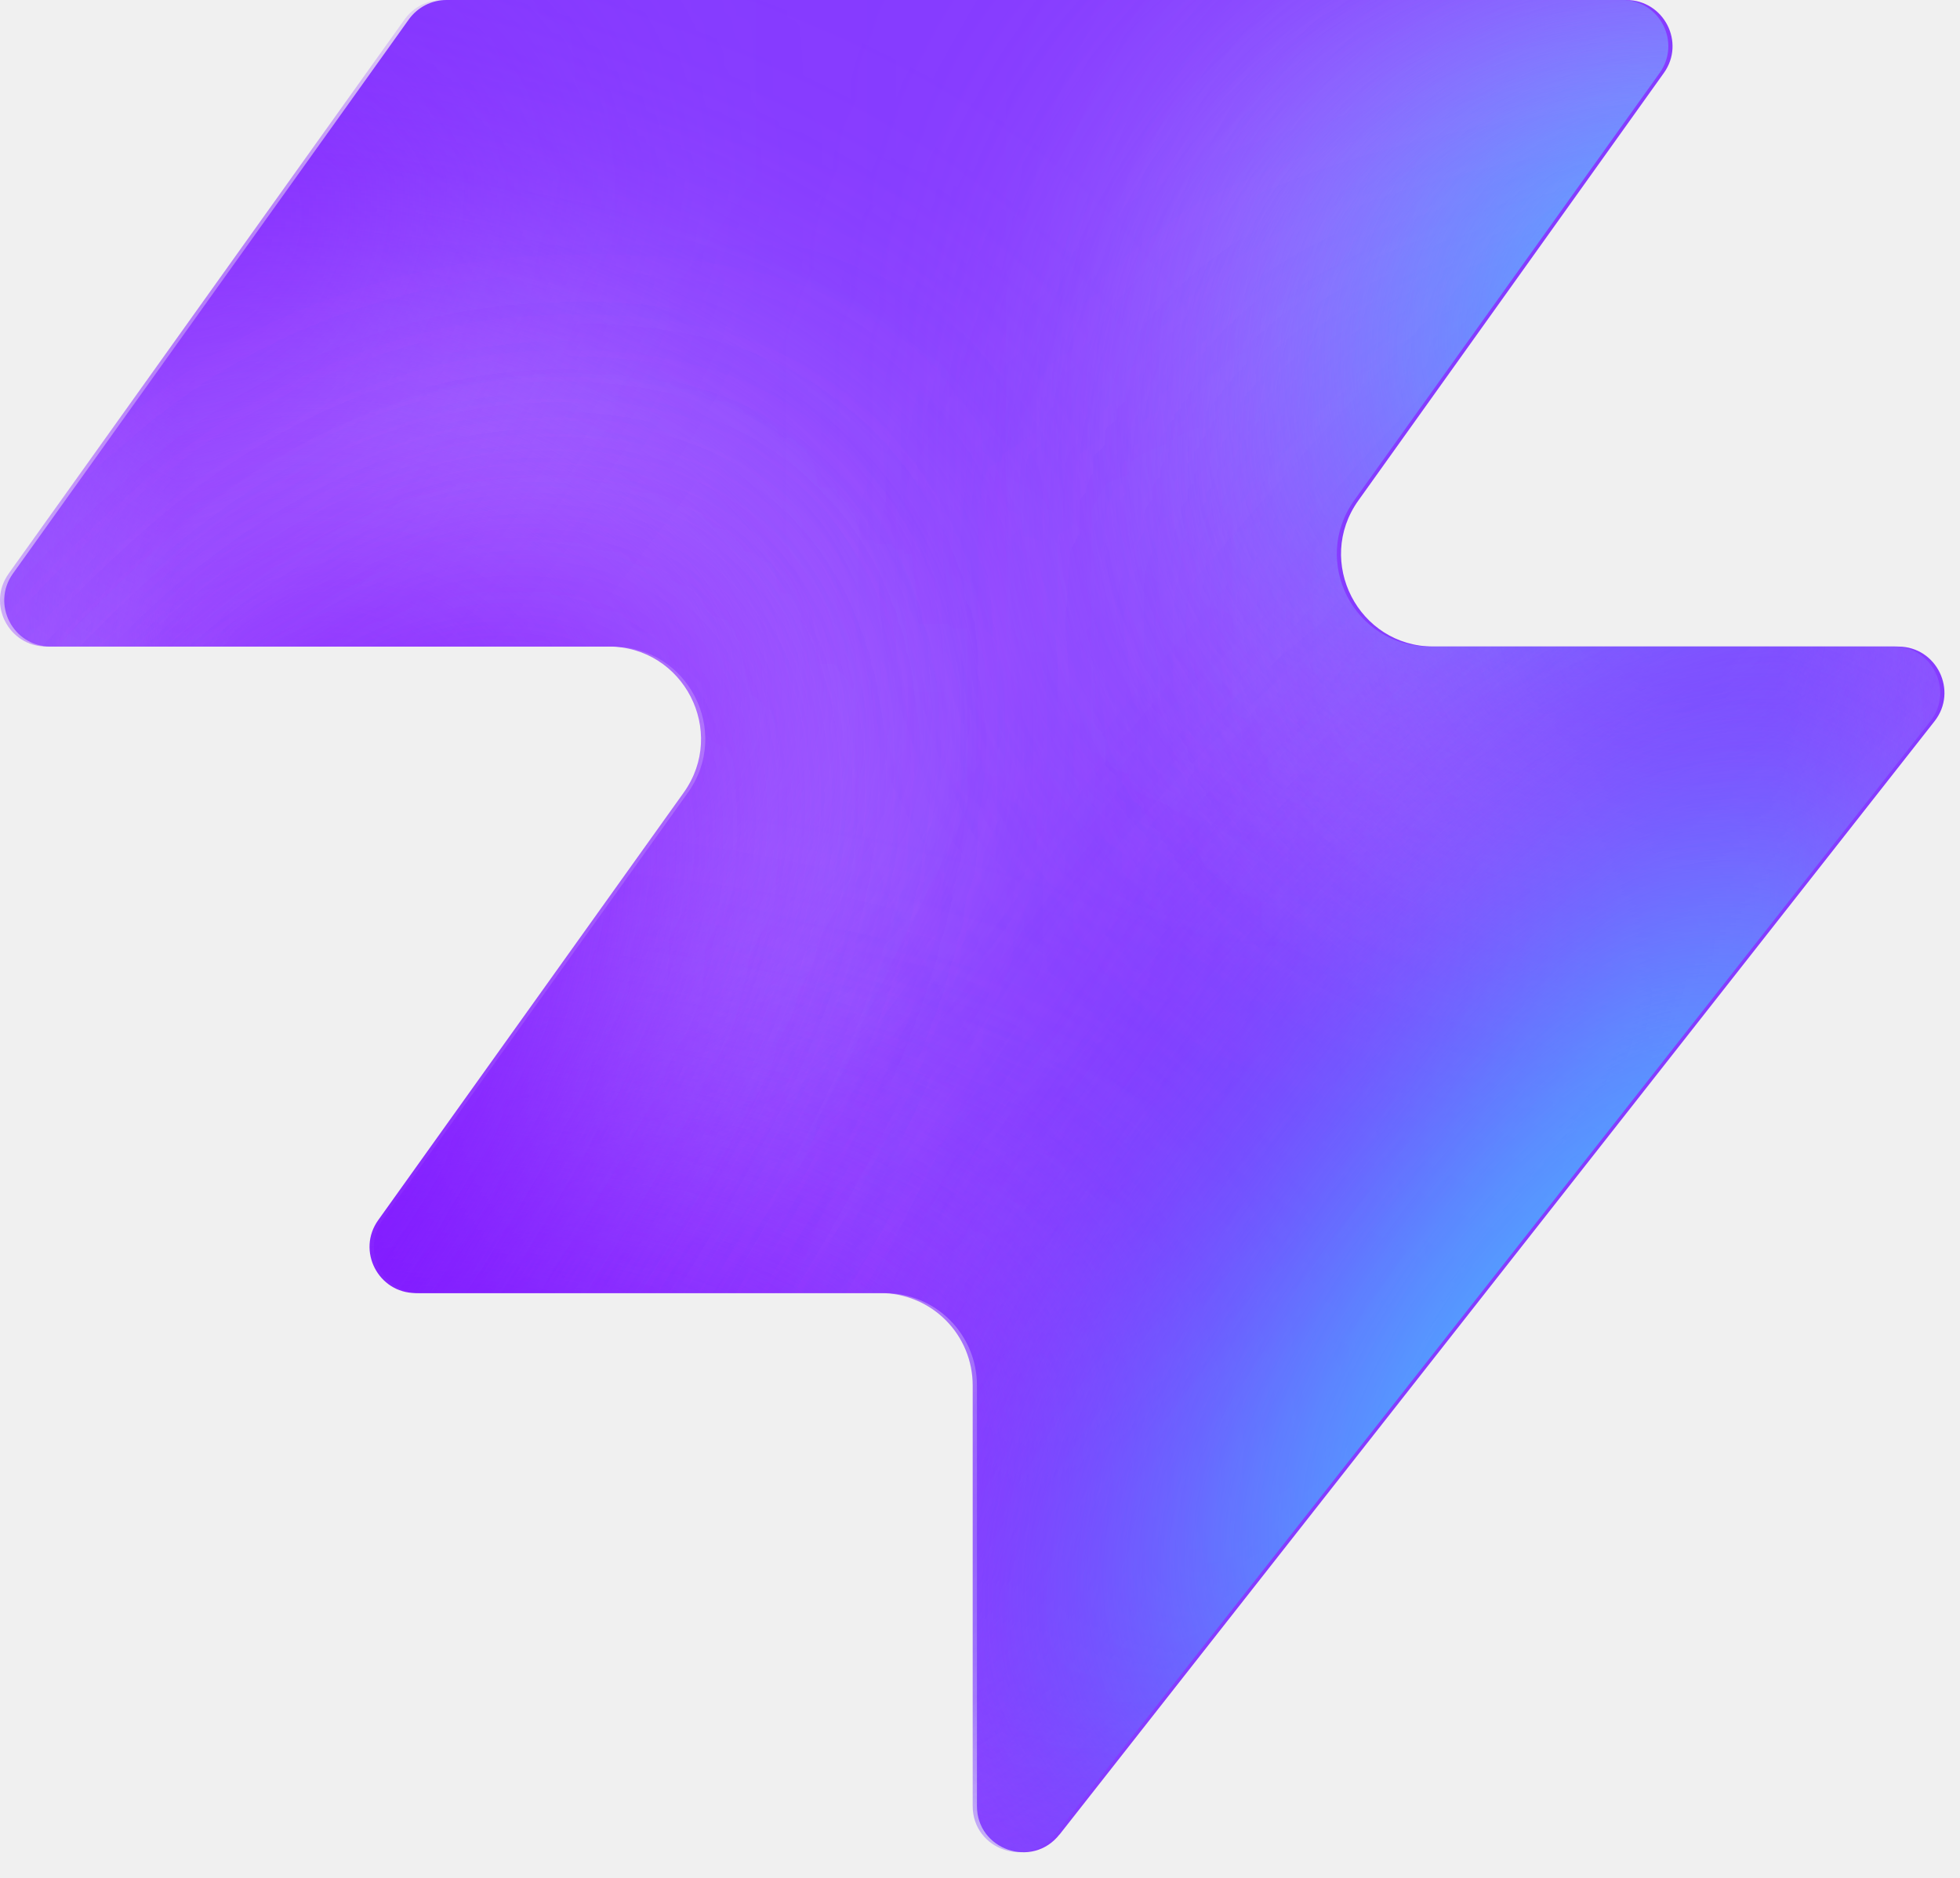
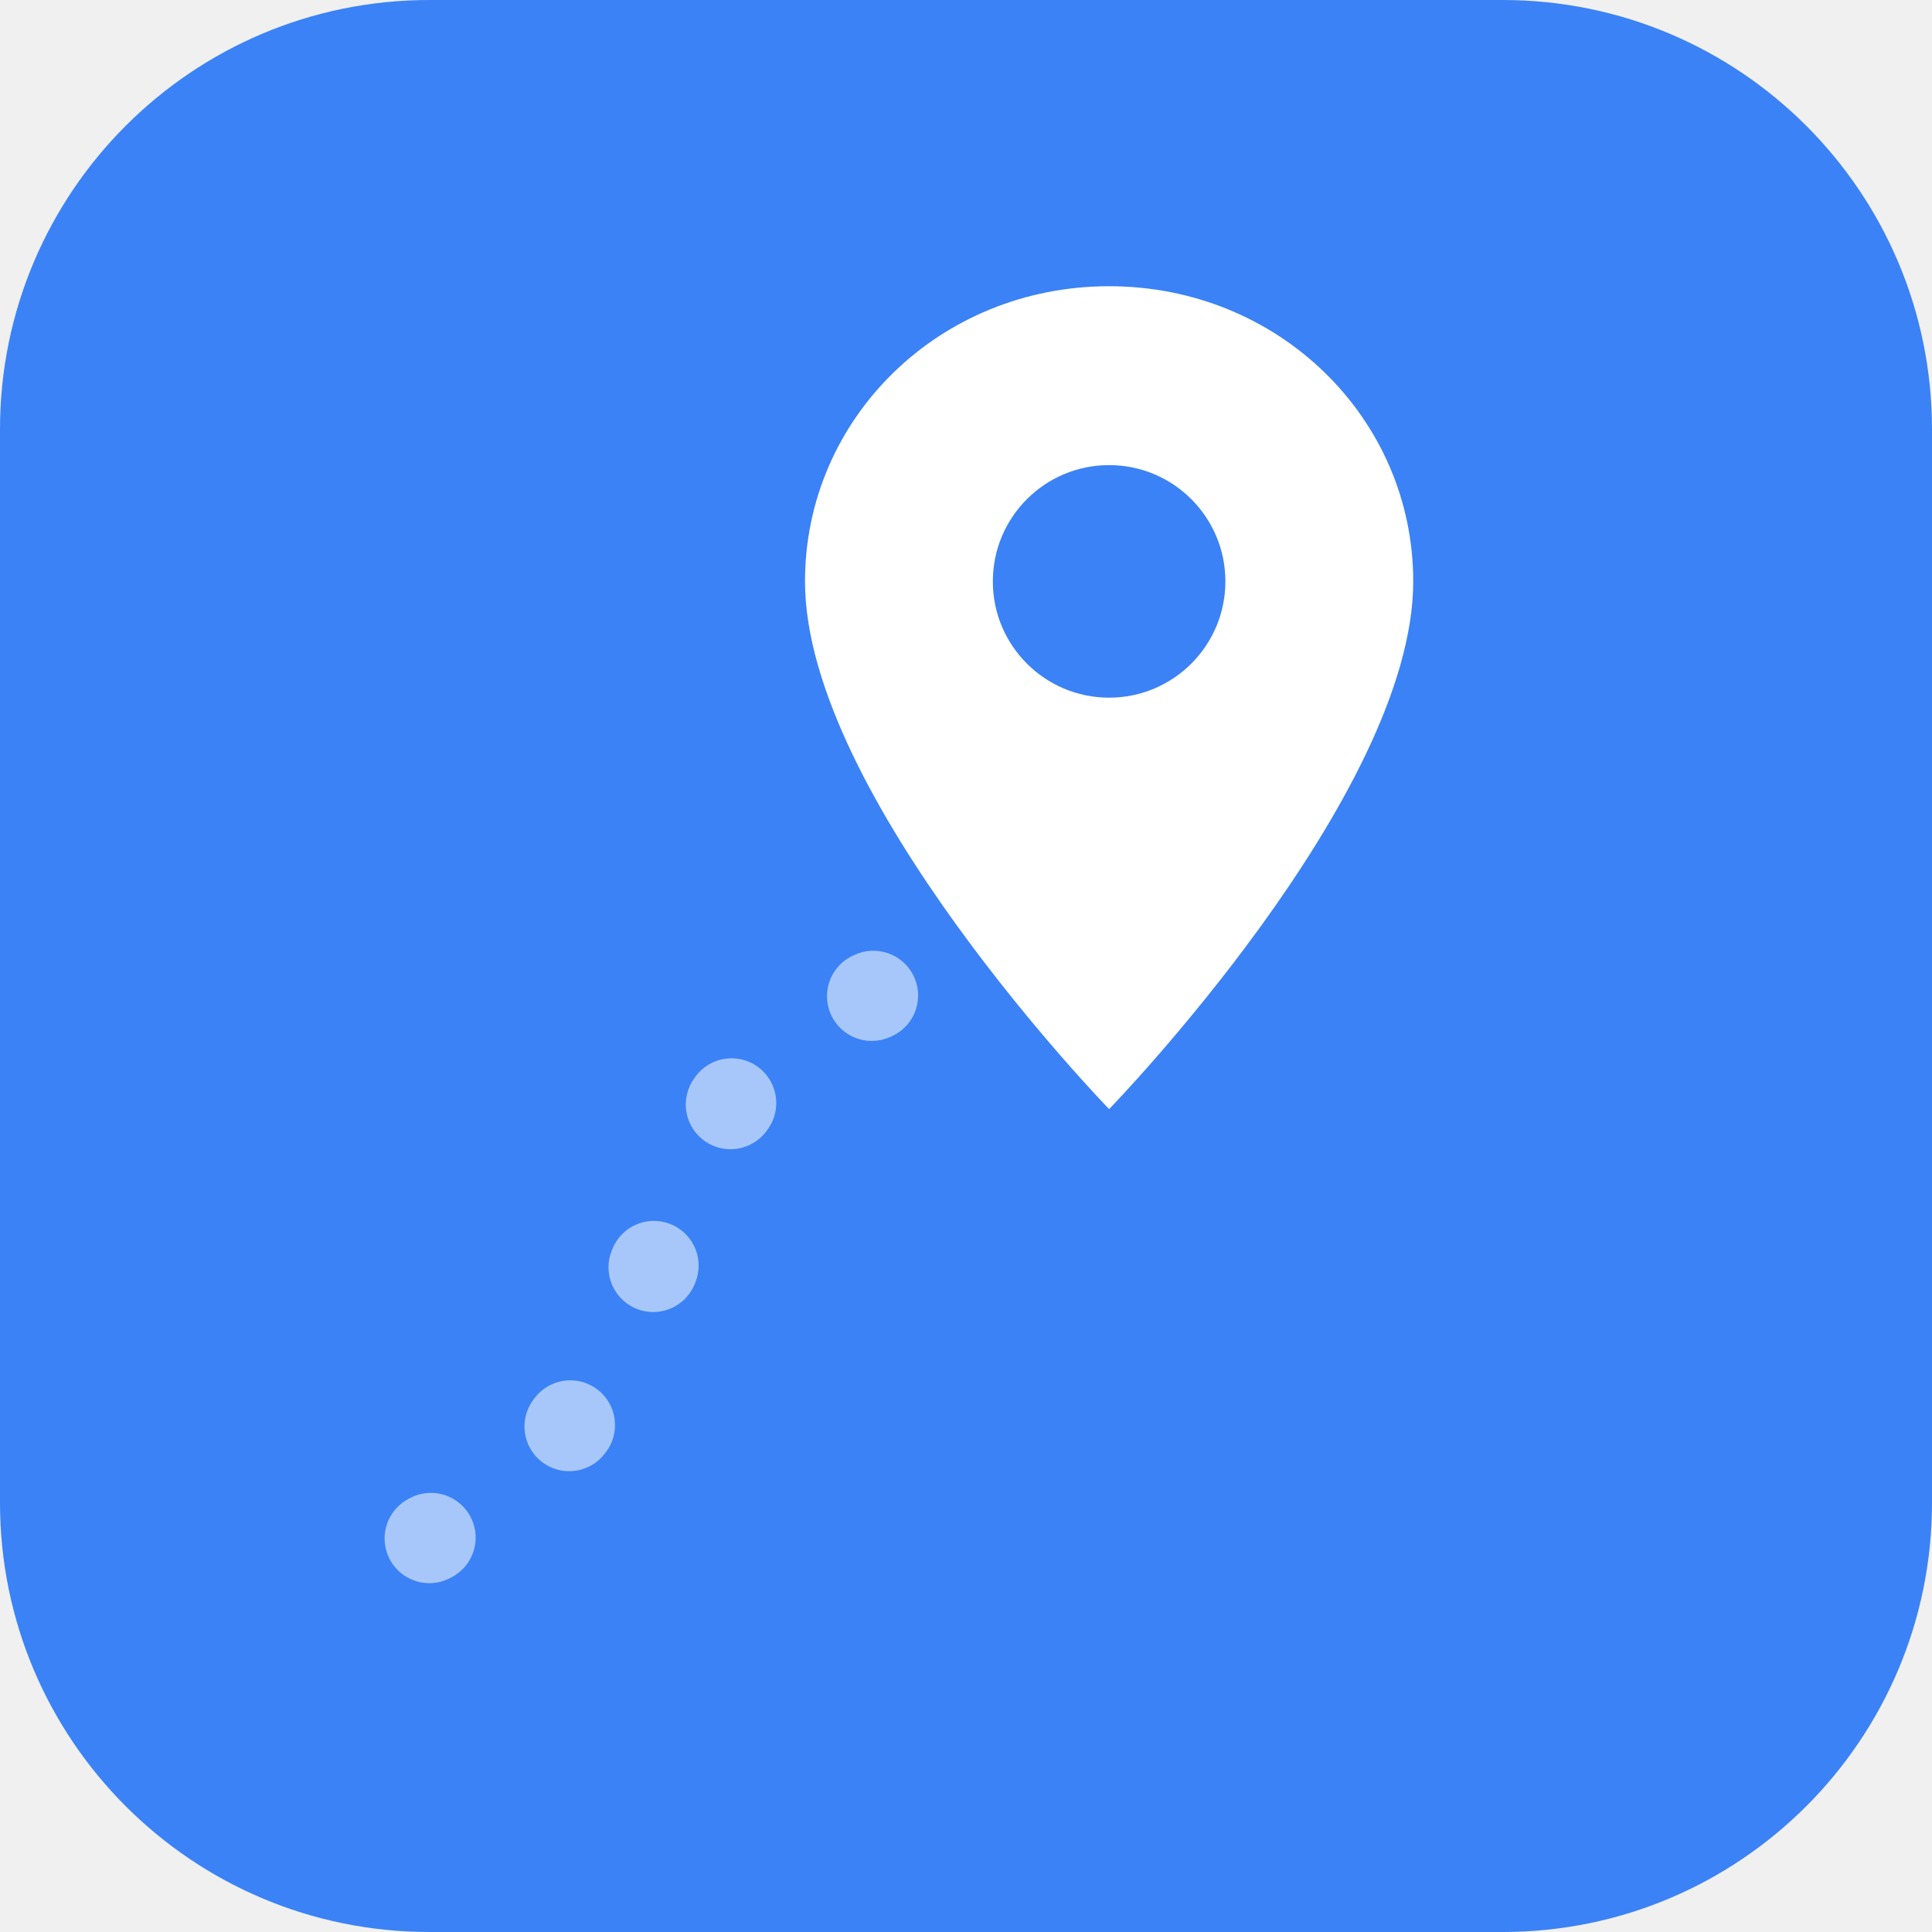
- <svg xmlns="http://www.w3.org/2000/svg" width="48" height="46" fill="none" viewBox="0 0 48 46">
-   <path fill="#863bff" d="M25.946 44.938c-.664.845-2.021.375-2.021-.698V33.937a2.26 2.26 0 0 0-2.262-2.262H10.287c-.92 0-1.456-1.04-.92-1.788l7.48-10.471c1.07-1.497 0-3.578-1.842-3.578H1.237c-.92 0-1.456-1.04-.92-1.788L10.013.474c.214-.297.556-.474.92-.474h28.894c.92 0 1.456 1.04.92 1.788l-7.48 10.471c-1.07 1.498 0 3.579 1.842 3.579h11.377c.943 0 1.473 1.088.89 1.83L25.947 44.94z" style="fill:#863bff;fill:color(display-p3 .525 .23 1);fill-opacity:1" />
-   <mask id="a" width="48" height="46" x="0" y="0" maskUnits="userSpaceOnUse" style="mask-type:alpha">
-     <path fill="#000" d="M25.842 44.938c-.664.844-2.021.375-2.021-.698V33.937a2.26 2.26 0 0 0-2.262-2.262H10.183c-.92 0-1.456-1.04-.92-1.788l7.48-10.471c1.07-1.498 0-3.579-1.842-3.579H1.133c-.92 0-1.456-1.04-.92-1.787L9.91.473c.214-.297.556-.474.92-.474h28.894c.92 0 1.456 1.04.92 1.788l-7.48 10.471c-1.07 1.498 0 3.578 1.842 3.578h11.377c.943 0 1.473 1.088.89 1.832L25.843 44.94z" style="fill:#000;fill-opacity:1" />
-   </mask>
-   <g mask="url(#a)">
-     <g filter="url(#b)">
-       <ellipse cx="5.508" cy="14.704" fill="#ede6ff" rx="5.508" ry="14.704" style="fill:#ede6ff;fill:color(display-p3 .927 .903 1);fill-opacity:1" transform="matrix(.00324 1 1 -.00324 -4.47 31.516)" />
-     </g>
-     <g filter="url(#c)">
-       <ellipse cx="10.399" cy="29.851" fill="#ede6ff" rx="10.399" ry="29.851" style="fill:#ede6ff;fill:color(display-p3 .927 .903 1);fill-opacity:1" transform="matrix(.00324 1 1 -.00324 -39.328 7.883)" />
-     </g>
-     <g filter="url(#d)">
-       <ellipse cx="5.508" cy="30.487" fill="#7e14ff" rx="5.508" ry="30.487" style="fill:#7e14ff;fill:color(display-p3 .492 .077 1);fill-opacity:1" transform="rotate(89.814 -25.913 -14.639)scale(1 -1)" />
-     </g>
-     <g filter="url(#e)">
-       <ellipse cx="5.508" cy="30.599" fill="#7e14ff" rx="5.508" ry="30.599" style="fill:#7e14ff;fill:color(display-p3 .492 .077 1);fill-opacity:1" transform="rotate(89.814 -32.644 -3.334)scale(1 -1)" />
-     </g>
-     <g filter="url(#f)">
-       <ellipse cx="5.508" cy="30.599" fill="#7e14ff" rx="5.508" ry="30.599" style="fill:#7e14ff;fill:color(display-p3 .492 .077 1);fill-opacity:1" transform="matrix(.00324 1 1 -.00324 -34.34 30.47)" />
-     </g>
-     <g filter="url(#g)">
-       <ellipse cx="14.072" cy="22.078" fill="#ede6ff" rx="14.072" ry="22.078" style="fill:#ede6ff;fill:color(display-p3 .927 .903 1);fill-opacity:1" transform="rotate(93.35 24.506 48.493)scale(-1 1)" />
-     </g>
-     <g filter="url(#h)">
-       <ellipse cx="3.47" cy="21.501" fill="#7e14ff" rx="3.47" ry="21.501" style="fill:#7e14ff;fill:color(display-p3 .492 .077 1);fill-opacity:1" transform="rotate(89.009 28.708 47.59)scale(-1 1)" />
-     </g>
-     <g filter="url(#i)">
-       <ellipse cx="3.47" cy="21.501" fill="#7e14ff" rx="3.47" ry="21.501" style="fill:#7e14ff;fill:color(display-p3 .492 .077 1);fill-opacity:1" transform="rotate(89.009 28.708 47.59)scale(-1 1)" />
-     </g>
-     <g filter="url(#j)">
-       <ellipse cx=".387" cy="8.972" fill="#7e14ff" rx="4.407" ry="29.108" style="fill:#7e14ff;fill:color(display-p3 .492 .077 1);fill-opacity:1" transform="rotate(39.51 .387 8.972)" />
-     </g>
-     <g filter="url(#k)">
-       <ellipse cx="47.523" cy="-6.092" fill="#7e14ff" rx="4.407" ry="29.108" style="fill:#7e14ff;fill:color(display-p3 .492 .077 1);fill-opacity:1" transform="rotate(37.892 47.523 -6.092)" />
-     </g>
-     <g filter="url(#l)">
-       <ellipse cx="41.412" cy="6.333" fill="#47bfff" rx="5.971" ry="9.665" style="fill:#47bfff;fill:color(display-p3 .28 .748 1);fill-opacity:1" transform="rotate(37.892 41.412 6.333)" />
-     </g>
-     <g filter="url(#m)">
-       <ellipse cx="-1.879" cy="38.332" fill="#7e14ff" rx="4.407" ry="29.108" style="fill:#7e14ff;fill:color(display-p3 .492 .077 1);fill-opacity:1" transform="rotate(37.892 -1.88 38.332)" />
-     </g>
-     <g filter="url(#n)">
-       <ellipse cx="-1.879" cy="38.332" fill="#7e14ff" rx="4.407" ry="29.108" style="fill:#7e14ff;fill:color(display-p3 .492 .077 1);fill-opacity:1" transform="rotate(37.892 -1.88 38.332)" />
-     </g>
-     <g filter="url(#o)">
-       <ellipse cx="35.651" cy="29.907" fill="#7e14ff" rx="4.407" ry="29.108" style="fill:#7e14ff;fill:color(display-p3 .492 .077 1);fill-opacity:1" transform="rotate(37.892 35.651 29.907)" />
-     </g>
-     <g filter="url(#p)">
-       <ellipse cx="38.418" cy="32.4" fill="#47bfff" rx="5.971" ry="15.297" style="fill:#47bfff;fill:color(display-p3 .28 .748 1);fill-opacity:1" transform="rotate(37.892 38.418 32.4)" />
-     </g>
-   </g>
-   <defs>
-     <filter id="b" width="60.045" height="41.654" x="-19.77" y="16.149" color-interpolation-filters="sRGB" filterUnits="userSpaceOnUse">
-       <feFlood flood-opacity="0" result="BackgroundImageFix" />
-       <feBlend in="SourceGraphic" in2="BackgroundImageFix" result="shape" />
-       <feGaussianBlur result="effect1_foregroundBlur_2002_17158" stdDeviation="7.659" />
-     </filter>
-     <filter id="c" width="90.34" height="51.437" x="-54.613" y="-7.533" color-interpolation-filters="sRGB" filterUnits="userSpaceOnUse">
-       <feFlood flood-opacity="0" result="BackgroundImageFix" />
-       <feBlend in="SourceGraphic" in2="BackgroundImageFix" result="shape" />
-       <feGaussianBlur result="effect1_foregroundBlur_2002_17158" stdDeviation="7.659" />
-     </filter>
-     <filter id="d" width="79.355" height="29.4" x="-49.64" y="2.03" color-interpolation-filters="sRGB" filterUnits="userSpaceOnUse">
-       <feFlood flood-opacity="0" result="BackgroundImageFix" />
-       <feBlend in="SourceGraphic" in2="BackgroundImageFix" result="shape" />
-       <feGaussianBlur result="effect1_foregroundBlur_2002_17158" stdDeviation="4.596" />
-     </filter>
-     <filter id="e" width="79.579" height="29.4" x="-45.045" y="20.029" color-interpolation-filters="sRGB" filterUnits="userSpaceOnUse">
-       <feFlood flood-opacity="0" result="BackgroundImageFix" />
-       <feBlend in="SourceGraphic" in2="BackgroundImageFix" result="shape" />
-       <feGaussianBlur result="effect1_foregroundBlur_2002_17158" stdDeviation="4.596" />
-     </filter>
-     <filter id="f" width="79.579" height="29.4" x="-43.513" y="21.178" color-interpolation-filters="sRGB" filterUnits="userSpaceOnUse">
-       <feFlood flood-opacity="0" result="BackgroundImageFix" />
-       <feBlend in="SourceGraphic" in2="BackgroundImageFix" result="shape" />
-       <feGaussianBlur result="effect1_foregroundBlur_2002_17158" stdDeviation="4.596" />
-     </filter>
-     <filter id="g" width="74.749" height="58.852" x="15.756" y="-17.901" color-interpolation-filters="sRGB" filterUnits="userSpaceOnUse">
-       <feFlood flood-opacity="0" result="BackgroundImageFix" />
-       <feBlend in="SourceGraphic" in2="BackgroundImageFix" result="shape" />
-       <feGaussianBlur result="effect1_foregroundBlur_2002_17158" stdDeviation="7.659" />
-     </filter>
-     <filter id="h" width="61.377" height="25.362" x="23.548" y="2.284" color-interpolation-filters="sRGB" filterUnits="userSpaceOnUse">
-       <feFlood flood-opacity="0" result="BackgroundImageFix" />
-       <feBlend in="SourceGraphic" in2="BackgroundImageFix" result="shape" />
-       <feGaussianBlur result="effect1_foregroundBlur_2002_17158" stdDeviation="4.596" />
-     </filter>
-     <filter id="i" width="61.377" height="25.362" x="23.548" y="2.284" color-interpolation-filters="sRGB" filterUnits="userSpaceOnUse">
-       <feFlood flood-opacity="0" result="BackgroundImageFix" />
-       <feBlend in="SourceGraphic" in2="BackgroundImageFix" result="shape" />
-       <feGaussianBlur result="effect1_foregroundBlur_2002_17158" stdDeviation="4.596" />
-     </filter>
-     <filter id="j" width="56.045" height="63.649" x="-27.636" y="-22.853" color-interpolation-filters="sRGB" filterUnits="userSpaceOnUse">
-       <feFlood flood-opacity="0" result="BackgroundImageFix" />
-       <feBlend in="SourceGraphic" in2="BackgroundImageFix" result="shape" />
-       <feGaussianBlur result="effect1_foregroundBlur_2002_17158" stdDeviation="4.596" />
-     </filter>
-     <filter id="k" width="54.814" height="64.646" x="20.116" y="-38.415" color-interpolation-filters="sRGB" filterUnits="userSpaceOnUse">
-       <feFlood flood-opacity="0" result="BackgroundImageFix" />
-       <feBlend in="SourceGraphic" in2="BackgroundImageFix" result="shape" />
-       <feGaussianBlur result="effect1_foregroundBlur_2002_17158" stdDeviation="4.596" />
-     </filter>
-     <filter id="l" width="33.541" height="35.313" x="24.641" y="-11.323" color-interpolation-filters="sRGB" filterUnits="userSpaceOnUse">
-       <feFlood flood-opacity="0" result="BackgroundImageFix" />
-       <feBlend in="SourceGraphic" in2="BackgroundImageFix" result="shape" />
-       <feGaussianBlur result="effect1_foregroundBlur_2002_17158" stdDeviation="4.596" />
-     </filter>
-     <filter id="m" width="54.814" height="64.646" x="-29.286" y="6.009" color-interpolation-filters="sRGB" filterUnits="userSpaceOnUse">
-       <feFlood flood-opacity="0" result="BackgroundImageFix" />
-       <feBlend in="SourceGraphic" in2="BackgroundImageFix" result="shape" />
-       <feGaussianBlur result="effect1_foregroundBlur_2002_17158" stdDeviation="4.596" />
-     </filter>
-     <filter id="n" width="54.814" height="64.646" x="-29.286" y="6.009" color-interpolation-filters="sRGB" filterUnits="userSpaceOnUse">
-       <feFlood flood-opacity="0" result="BackgroundImageFix" />
-       <feBlend in="SourceGraphic" in2="BackgroundImageFix" result="shape" />
-       <feGaussianBlur result="effect1_foregroundBlur_2002_17158" stdDeviation="4.596" />
-     </filter>
-     <filter id="o" width="54.814" height="64.646" x="8.244" y="-2.416" color-interpolation-filters="sRGB" filterUnits="userSpaceOnUse">
-       <feFlood flood-opacity="0" result="BackgroundImageFix" />
-       <feBlend in="SourceGraphic" in2="BackgroundImageFix" result="shape" />
-       <feGaussianBlur result="effect1_foregroundBlur_2002_17158" stdDeviation="4.596" />
-     </filter>
-     <filter id="p" width="39.409" height="43.623" x="18.713" y="10.588" color-interpolation-filters="sRGB" filterUnits="userSpaceOnUse">
-       <feFlood flood-opacity="0" result="BackgroundImageFix" />
-       <feBlend in="SourceGraphic" in2="BackgroundImageFix" result="shape" />
-       <feGaussianBlur result="effect1_foregroundBlur_2002_17158" stdDeviation="4.596" />
-     </filter>
-   </defs>
+ <svg xmlns="http://www.w3.org/2000/svg" width="512" height="512" viewBox="0 0 108 108">
+   <rect width="108" height="108" rx="24" fill="#3b82f6" />
+   <path d="M 24 86 C 40 78, 34 62, 48 56 C 60 51, 62 46, 62 38" fill="none" stroke="#ffffff" stroke-opacity="0.55" stroke-width="5" stroke-linecap="round" stroke-dasharray="0.1 10" />
+   <path d="M62 16 c -9.5 0 -17 7.4 -17 16.5 c 0 12 17 29.5 17 29.5 s 17 -17.5 17 -29.5 c 0 -9.1 -7.5 -16.5 -17 -16.5 z" fill="#ffffff" />
+   <circle cx="62" cy="32.5" r="6.5" fill="#3b82f6" />
</svg>
